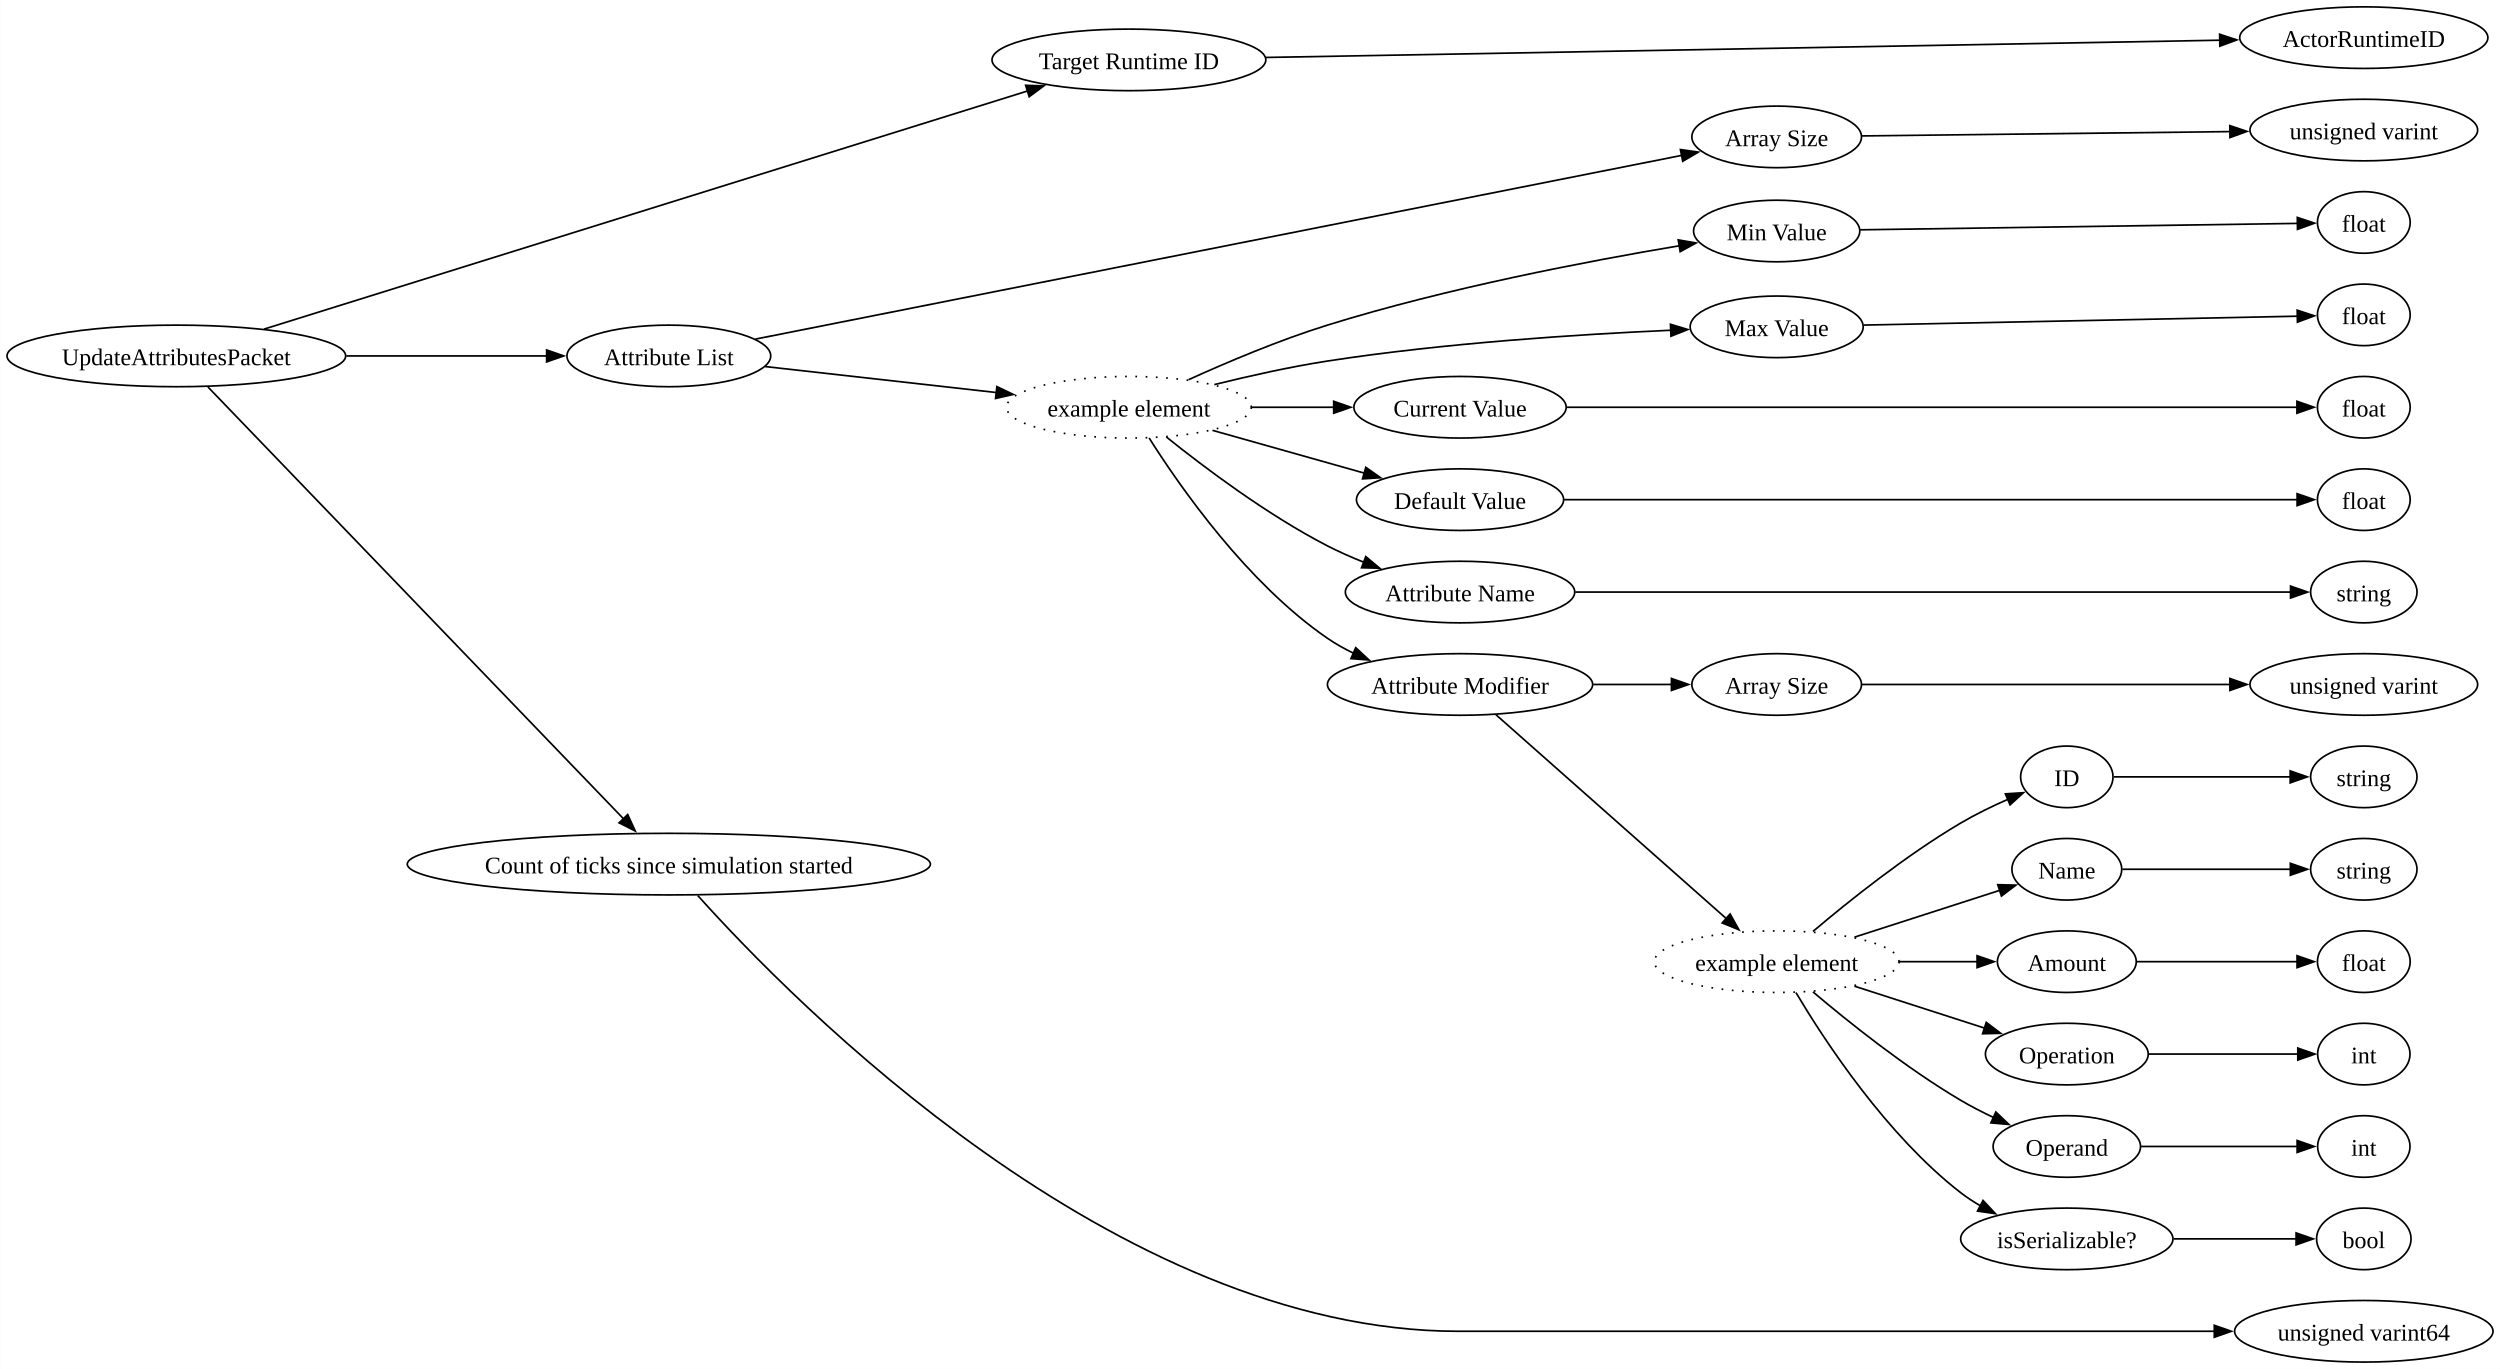
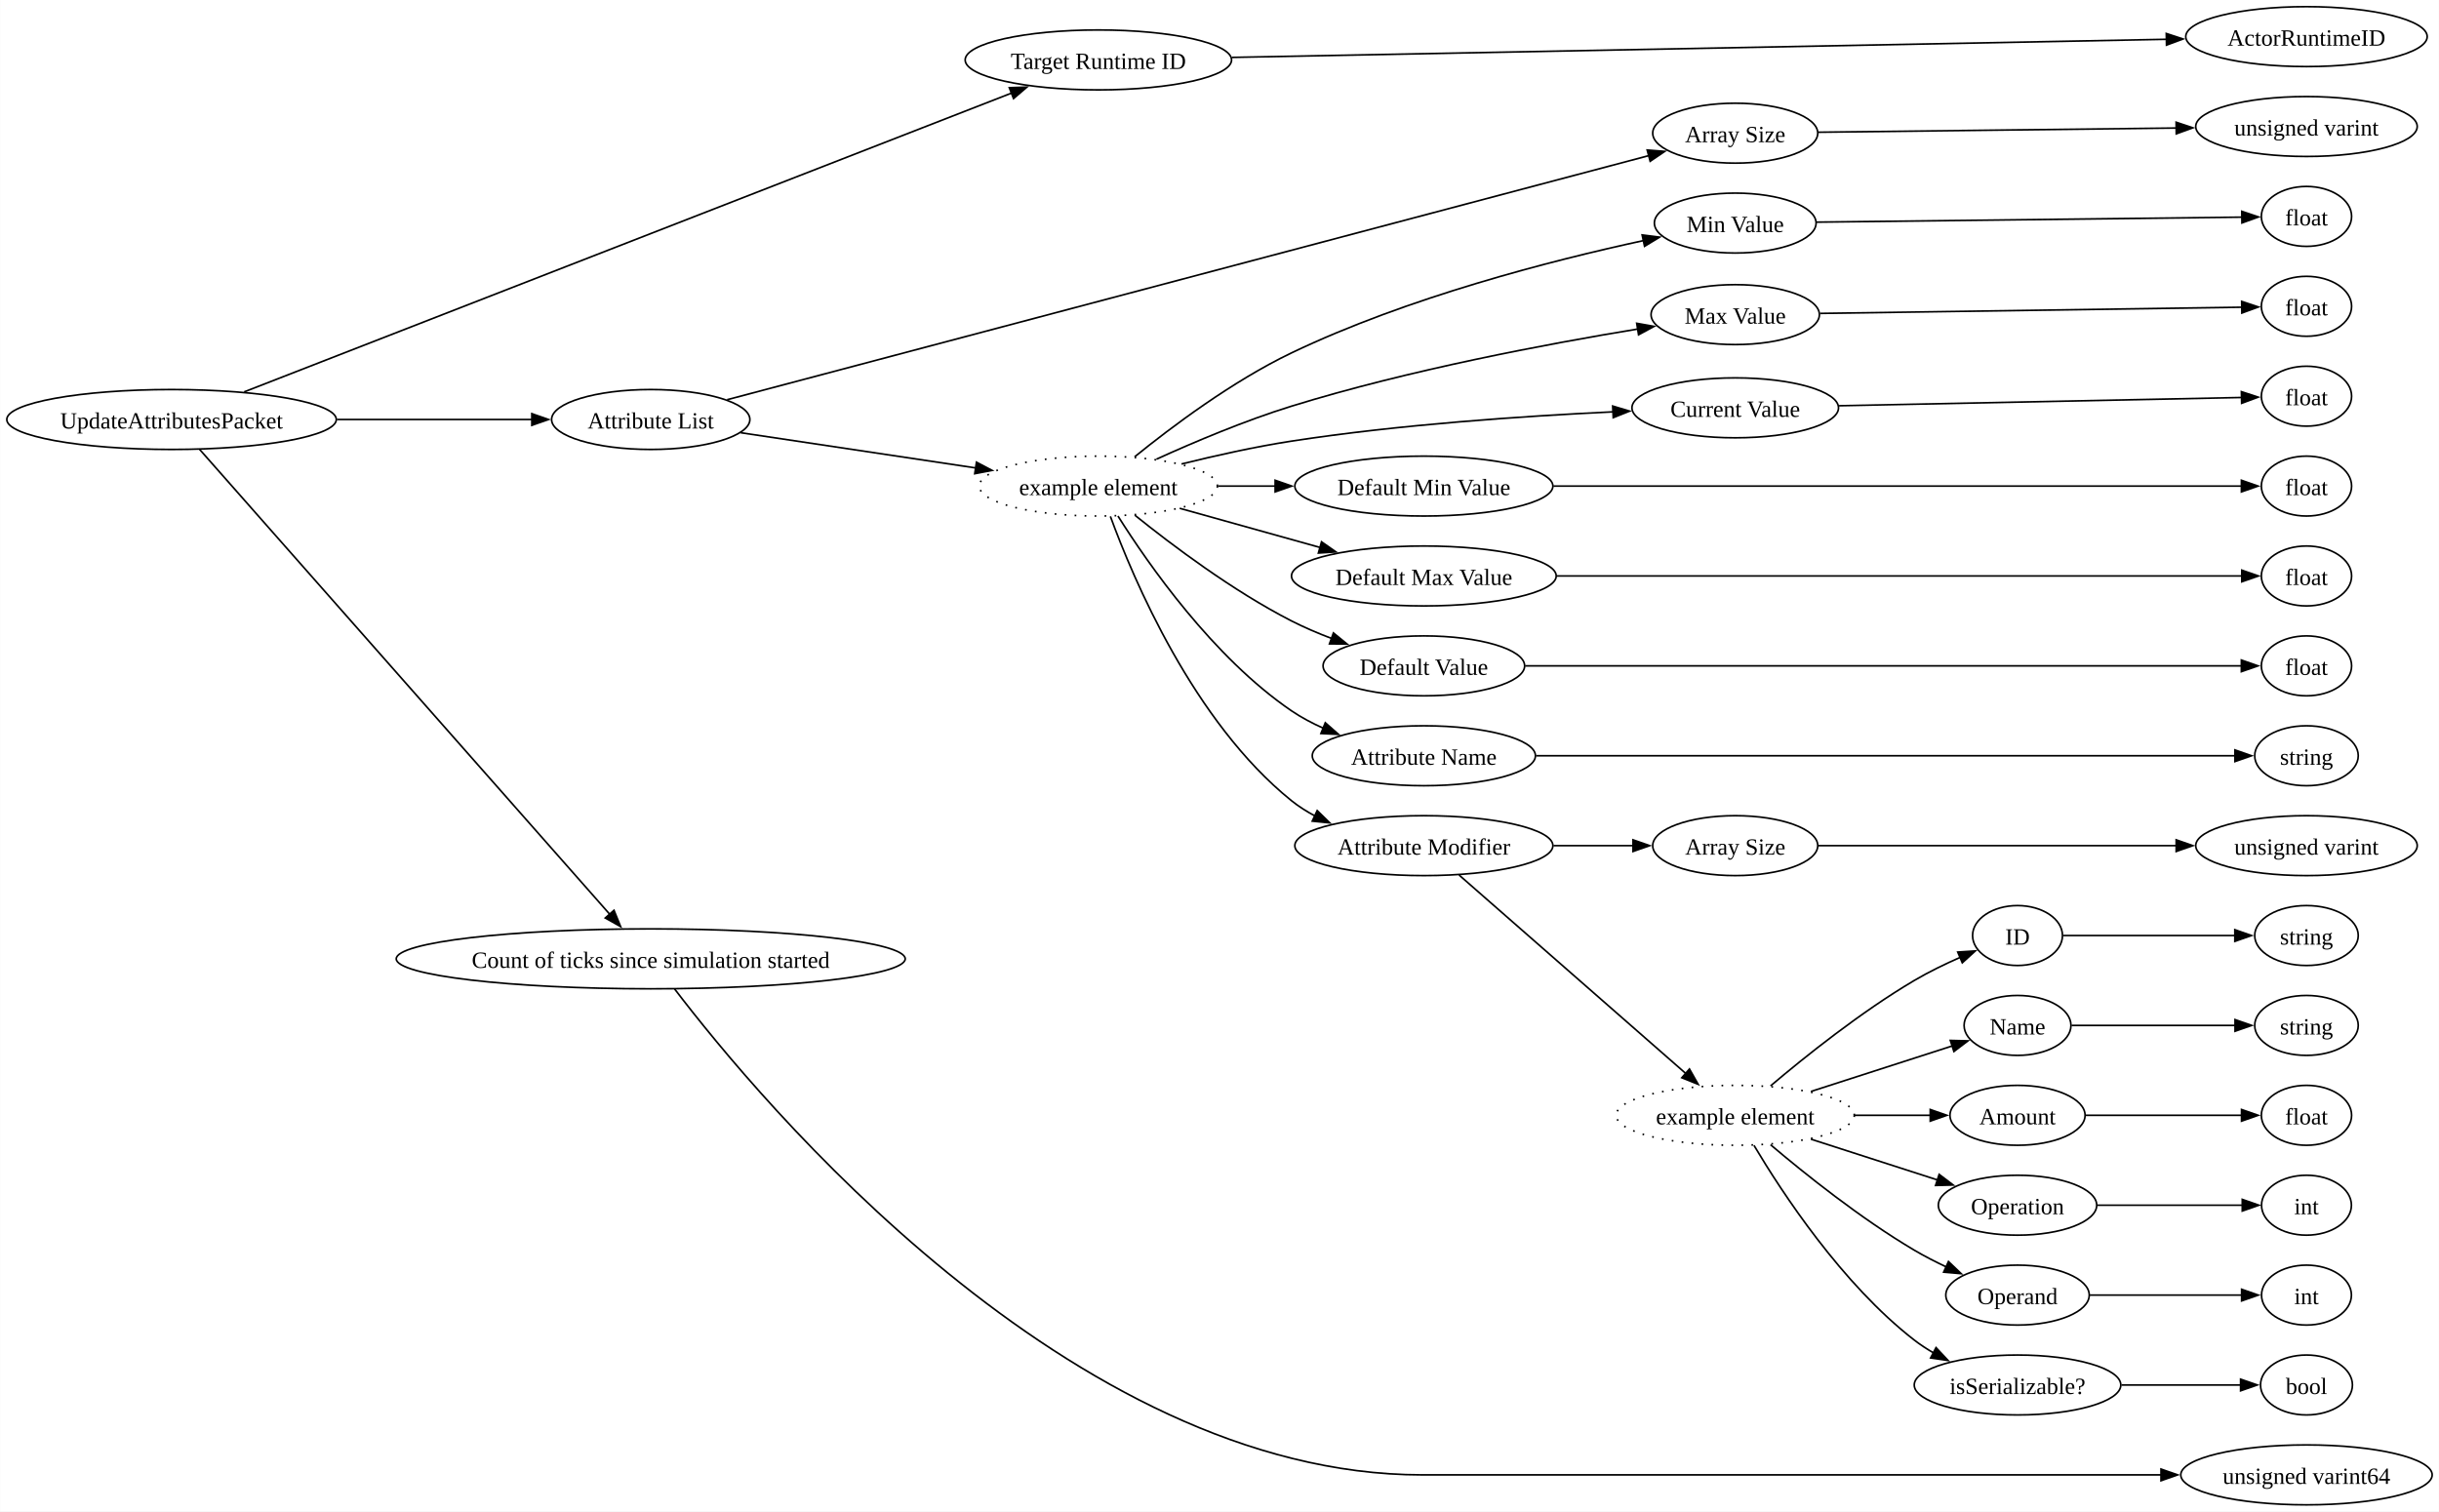
- <svg xmlns="http://www.w3.org/2000/svg" width="1461pt" height="800pt" viewBox="0.00 0.00 1460.84 800.00">
-   <g id="graph0" class="graph" transform="scale(1 1) rotate(0) translate(4 796)">
-     <polygon fill="white" stroke="none" points="-4,4 -4,-796 1456.84,-796 1456.84,4 -4,4" />
+ <svg xmlns="http://www.w3.org/2000/svg" width="1465pt" height="908pt" viewBox="0.00 0.00 1464.84 908.00">
+   <g id="graph0" class="graph" transform="scale(1 1) rotate(0) translate(4 904)">
+     <polygon fill="white" stroke="none" points="-4,4 -4,-904 1460.84,-904 1460.84,4 -4,4" />
    <g id="node1" class="node">
-       <ellipse fill="none" stroke="black" cx="98.97" cy="-588" rx="98.97" ry="18" />
-       <text text-anchor="middle" x="98.97" y="-582.58" font-family="Times New Roman,serif" font-size="14.00">UpdateAttributesPacket</text>
+       <ellipse fill="none" stroke="black" cx="98.97" cy="-652" rx="98.97" ry="18" />
+       <text text-anchor="middle" x="98.97" y="-646.58" font-family="Times New Roman,serif" font-size="14.00">UpdateAttributesPacket</text>
    </g>
    <g id="node2" class="node">
-       <ellipse fill="none" stroke="black" cx="655.66" cy="-761" rx="80.01" ry="18" />
-       <text text-anchor="middle" x="655.66" y="-755.58" font-family="Times New Roman,serif" font-size="14.00">Target Runtime ID</text>
+       <ellipse fill="none" stroke="black" cx="655.66" cy="-868" rx="80.01" ry="18" />
+       <text text-anchor="middle" x="655.66" y="-862.58" font-family="Times New Roman,serif" font-size="14.00">Target Runtime ID</text>
    </g>
    <g id="edge1" class="edge">
-       <path fill="none" stroke="black" d="M150.17,-603.66C253.04,-635.74 487.27,-708.8 596.53,-742.87" />
-       <polygon fill="black" stroke="black" points="595.3,-746.15 605.89,-745.79 597.38,-739.47 595.3,-746.15" />
+       <path fill="none" stroke="black" d="M142.57,-668.59C243.13,-707.75 494.92,-805.8 603.5,-848.08" />
+       <polygon fill="black" stroke="black" points="602.17,-851.32 612.76,-851.68 604.71,-844.79 602.17,-851.32" />
    </g>
    <g id="node4" class="node">
-       <ellipse fill="none" stroke="black" cx="386.79" cy="-588" rx="59.55" ry="18" />
-       <text text-anchor="middle" x="386.79" y="-582.58" font-family="Times New Roman,serif" font-size="14.00">Attribute List</text>
+       <ellipse fill="none" stroke="black" cx="386.79" cy="-652" rx="59.55" ry="18" />
+       <text text-anchor="middle" x="386.79" y="-646.58" font-family="Times New Roman,serif" font-size="14.00">Attribute List</text>
    </g>
    <g id="edge3" class="edge">
-       <path fill="none" stroke="black" d="M198.33,-588C236.95,-588 280.38,-588 315.71,-588" />
-       <polygon fill="black" stroke="black" points="315.37,-591.5 325.37,-588 315.37,-584.5 315.37,-591.5" />
+       <path fill="none" stroke="black" d="M198.33,-652C236.95,-652 280.38,-652 315.71,-652" />
+       <polygon fill="black" stroke="black" points="315.37,-655.5 325.37,-652 315.37,-648.5 315.37,-655.5" />
+     </g>
+     <g id="node38" class="node">
+       <ellipse fill="none" stroke="black" cx="386.79" cy="-328" rx="152.86" ry="18" />
+       <text text-anchor="middle" x="386.79" y="-322.57" font-family="Times New Roman,serif" font-size="14.00">Count of ticks since simulation started</text>
+     </g>
+     <g id="edge37" class="edge">
+       <path fill="none" stroke="black" d="M115.74,-634.12C163.36,-580.14 305.83,-418.64 362.33,-354.59" />
+       <polygon fill="black" stroke="black" points="364.72,-357.17 368.71,-347.36 359.47,-352.54 364.72,-357.17" />
+     </g>
+     <g id="node3" class="node">
+       <ellipse fill="none" stroke="black" cx="1381.32" cy="-882" rx="72.52" ry="18" />
+       <text text-anchor="middle" x="1381.32" y="-876.58" font-family="Times New Roman,serif" font-size="14.00">ActorRuntimeID</text>
+     </g>
+     <g id="edge2" class="edge">
+       <path fill="none" stroke="black" d="M735.83,-869.53C873.84,-872.2 1157.13,-877.68 1297.59,-880.4" />
+       <polygon fill="black" stroke="black" points="1297.11,-883.89 1307.17,-880.58 1297.24,-876.89 1297.11,-883.89" />
+     </g>
+     <g id="node5" class="node">
+       <ellipse fill="none" stroke="black" cx="1038.2" cy="-824" rx="49.57" ry="18" />
+       <text text-anchor="middle" x="1038.2" y="-818.58" font-family="Times New Roman,serif" font-size="14.00">Array Size</text>
+     </g>
+     <g id="edge4" class="edge">
+       <path fill="none" stroke="black" d="M432.69,-663.89C549.62,-694.86 863.04,-777.87 986.36,-810.53" />
+       <polygon fill="black" stroke="black" points="985.31,-813.88 995.88,-813.06 987.11,-807.11 985.31,-813.88" />
+     </g>
+     <g id="node7" class="node">
+       <ellipse fill="none" stroke="black" stroke-dasharray="1,5" cx="655.66" cy="-612" rx="71.52" ry="18" />
+       <text text-anchor="middle" x="655.66" y="-606.58" font-family="Times New Roman,serif" font-size="14.00">example element</text>
+     </g>
+     <g id="edge6" class="edge">
+       <path fill="none" stroke="black" d="M440.84,-644.05C481.25,-637.99 537.34,-629.58 581.94,-622.9" />
+       <polygon fill="black" stroke="black" points="582.44,-626.36 591.81,-621.42 581.4,-619.44 582.44,-626.36" />
+     </g>
+     <g id="node6" class="node">
+       <ellipse fill="none" stroke="black" cx="1381.32" cy="-828" rx="66.53" ry="18" />
+       <text text-anchor="middle" x="1381.32" y="-822.58" font-family="Times New Roman,serif" font-size="14.00">unsigned varint</text>
+     </g>
+     <g id="edge5" class="edge">
+       <path fill="none" stroke="black" d="M1088.07,-824.57C1144.32,-825.23 1237.42,-826.32 1303.41,-827.1" />
+       <polygon fill="black" stroke="black" points="1303.02,-830.59 1313.06,-827.21 1303.11,-823.59 1303.02,-830.59" />
+     </g>
+     <g id="node8" class="node">
+       <ellipse fill="none" stroke="black" cx="1038.2" cy="-770" rx="48.57" ry="18" />
+       <text text-anchor="middle" x="1038.2" y="-764.58" font-family="Times New Roman,serif" font-size="14.00">Min Value</text>
+     </g>
+     <g id="edge7" class="edge">
+       <path fill="none" stroke="black" d="M677.42,-629.55C699.51,-647.46 736.13,-674.98 771.66,-692 841.25,-725.33 928.01,-747.54 983.03,-759.46" />
+       <polygon fill="black" stroke="black" points="982.28,-762.88 992.79,-761.54 983.73,-756.03 982.28,-762.88" />
+     </g>
+     <g id="node10" class="node">
+       <ellipse fill="none" stroke="black" cx="1038.2" cy="-715" rx="50.56" ry="18" />
+       <text text-anchor="middle" x="1038.2" y="-709.58" font-family="Times New Roman,serif" font-size="14.00">Max Value</text>
+     </g>
+     <g id="edge9" class="edge">
+       <path fill="none" stroke="black" d="M690.5,-628.14C713.08,-638.4 743.66,-651.34 771.66,-660 842,-681.74 925.49,-697.45 979.81,-706.37" />
+       <polygon fill="black" stroke="black" points="979.02,-709.79 989.46,-707.93 980.14,-702.88 979.02,-709.79" />
+     </g>
+     <g id="node12" class="node">
+       <ellipse fill="none" stroke="black" cx="1038.2" cy="-659" rx="62.04" ry="18" />
+       <text text-anchor="middle" x="1038.2" y="-653.58" font-family="Times New Roman,serif" font-size="14.00">Current Value</text>
+     </g>
+     <g id="edge11" class="edge">
+       <path fill="none" stroke="black" d="M705.58,-625.26C725.88,-630.29 749.77,-635.63 771.66,-639 836.58,-649 911.23,-654.06 964.81,-656.59" />
+       <polygon fill="black" stroke="black" points="964.59,-660.08 974.74,-657.03 964.91,-653.09 964.59,-660.08" />
+     </g>
+     <g id="node14" class="node">
+       <ellipse fill="none" stroke="black" cx="851.17" cy="-612" rx="77.51" ry="18" />
+       <text text-anchor="middle" x="851.17" y="-606.58" font-family="Times New Roman,serif" font-size="14.00">Default Min Value</text>
+     </g>
+     <g id="edge13" class="edge">
+       <path fill="none" stroke="black" d="M727.62,-612C738.78,-612 750.44,-612 761.94,-612" />
+       <polygon fill="black" stroke="black" points="761.84,-615.5 771.84,-612 761.84,-608.5 761.84,-615.5" />
+     </g>
+     <g id="node16" class="node">
+       <ellipse fill="none" stroke="black" cx="851.17" cy="-558" rx="79.51" ry="18" />
+       <text text-anchor="middle" x="851.17" y="-552.58" font-family="Times New Roman,serif" font-size="14.00">Default Max Value</text>
+     </g>
+     <g id="edge15" class="edge">
+       <path fill="none" stroke="black" d="M704.49,-598.65C729.97,-591.54 761.59,-582.72 788.85,-575.11" />
+       <polygon fill="black" stroke="black" points="789.7,-578.51 798.39,-572.45 787.82,-571.77 789.7,-578.51" />
+     </g>
+     <g id="node18" class="node">
+       <ellipse fill="none" stroke="black" cx="851.17" cy="-504" rx="60.54" ry="18" />
+       <text text-anchor="middle" x="851.17" y="-498.57" font-family="Times New Roman,serif" font-size="14.00">Default Value</text>
+     </g>
+     <g id="edge17" class="edge">
+       <path fill="none" stroke="black" d="M677.54,-594.54C699.74,-576.66 736.44,-549 771.66,-531 779.25,-527.12 787.52,-523.6 795.75,-520.47" />
+       <polygon fill="black" stroke="black" points="796.85,-523.79 805.06,-517.1 794.47,-517.21 796.85,-523.79" />
+     </g>
+     <g id="node20" class="node">
+       <ellipse fill="none" stroke="black" cx="851.17" cy="-450" rx="67.03" ry="18" />
+       <text text-anchor="middle" x="851.17" y="-444.57" font-family="Times New Roman,serif" font-size="14.00">Attribute Name</text>
+     </g>
+     <g id="edge19" class="edge">
+       <path fill="none" stroke="black" d="M667.43,-594.01C685.5,-565.29 724.6,-509.08 771.66,-477 777.53,-473 784.04,-469.55 790.73,-466.57" />
+       <polygon fill="black" stroke="black" points="791.97,-469.84 799.92,-462.84 789.34,-463.36 791.97,-469.84" />
+     </g>
+     <g id="node22" class="node">
+       <ellipse fill="none" stroke="black" cx="851.17" cy="-396" rx="77.51" ry="18" />
+       <text text-anchor="middle" x="851.17" y="-390.57" font-family="Times New Roman,serif" font-size="14.00">Attribute Modifier</text>
+     </g>
+     <g id="edge21" class="edge">
+       <path fill="none" stroke="black" d="M662.88,-593.79C676.57,-556.35 712.87,-470.32 771.66,-423 776.04,-419.48 780.91,-416.4 786.01,-413.71" />
+       <polygon fill="black" stroke="black" points="787.11,-417.07 794.69,-409.66 784.14,-410.72 787.11,-417.07" />
+     </g>
+     <g id="node9" class="node">
+       <ellipse fill="none" stroke="black" cx="1381.32" cy="-774" rx="27.11" ry="18" />
+       <text text-anchor="middle" x="1381.32" y="-768.58" font-family="Times New Roman,serif" font-size="14.00">float</text>
+     </g>
+     <g id="edge8" class="edge">
+       <path fill="none" stroke="black" d="M1086.99,-770.56C1155.55,-771.36 1280.41,-772.83 1342.78,-773.56" />
+       <polygon fill="black" stroke="black" points="1342.47,-777.06 1352.51,-773.67 1342.55,-770.06 1342.47,-777.06" />
+     </g>
+     <g id="node11" class="node">
+       <ellipse fill="none" stroke="black" cx="1381.32" cy="-720" rx="27.11" ry="18" />
+       <text text-anchor="middle" x="1381.32" y="-714.58" font-family="Times New Roman,serif" font-size="14.00">float</text>
+     </g>
+     <g id="edge10" class="edge">
+       <path fill="none" stroke="black" d="M1089.17,-715.73C1158.19,-716.74 1281.15,-718.55 1342.84,-719.45" />
+       <polygon fill="black" stroke="black" points="1342.41,-722.94 1352.46,-719.59 1342.51,-715.95 1342.41,-722.94" />
+     </g>
+     <g id="node13" class="node">
+       <ellipse fill="none" stroke="black" cx="1381.32" cy="-666" rx="27.11" ry="18" />
+       <text text-anchor="middle" x="1381.32" y="-660.58" font-family="Times New Roman,serif" font-size="14.00">float</text>
+     </g>
+     <g id="edge12" class="edge">
+       <path fill="none" stroke="black" d="M1100.58,-660.26C1170.93,-661.7 1284.02,-664.02 1342.53,-665.22" />
+       <polygon fill="black" stroke="black" points="1342.23,-668.72 1352.3,-665.43 1342.38,-661.72 1342.23,-668.72" />
+     </g>
+     <g id="node15" class="node">
+       <ellipse fill="none" stroke="black" cx="1381.32" cy="-612" rx="27.11" ry="18" />
+       <text text-anchor="middle" x="1381.32" y="-606.58" font-family="Times New Roman,serif" font-size="14.00">float</text>
+     </g>
+     <g id="edge14" class="edge">
+       <path fill="none" stroke="black" d="M928.97,-612C1043.87,-612 1256.22,-612 1342.45,-612" />
+       <polygon fill="black" stroke="black" points="1342.24,-615.5 1352.24,-612 1342.24,-608.5 1342.24,-615.5" />
+     </g>
+     <g id="node17" class="node">
+       <ellipse fill="none" stroke="black" cx="1381.32" cy="-558" rx="27.11" ry="18" />
+       <text text-anchor="middle" x="1381.32" y="-552.58" font-family="Times New Roman,serif" font-size="14.00">float</text>
+     </g>
+     <g id="edge16" class="edge">
+       <path fill="none" stroke="black" d="M930.95,-558C1046.32,-558 1256.81,-558 1342.5,-558" />
+       <polygon fill="black" stroke="black" points="1342.47,-561.5 1352.47,-558 1342.47,-554.5 1342.47,-561.5" />
+     </g>
+     <g id="node19" class="node">
+       <ellipse fill="none" stroke="black" cx="1381.32" cy="-504" rx="27.11" ry="18" />
+       <text text-anchor="middle" x="1381.32" y="-498.57" font-family="Times New Roman,serif" font-size="14.00">float</text>
+     </g>
+     <g id="edge18" class="edge">
+       <path fill="none" stroke="black" d="M911.99,-504C1021.58,-504 1251.63,-504 1342.36,-504" />
+       <polygon fill="black" stroke="black" points="1342.21,-507.5 1352.21,-504 1342.21,-500.5 1342.21,-507.5" />
+     </g>
+     <g id="node21" class="node">
+       <ellipse fill="none" stroke="black" cx="1381.32" cy="-450" rx="31.1" ry="18" />
+       <text text-anchor="middle" x="1381.32" y="-444.57" font-family="Times New Roman,serif" font-size="14.00">string</text>
+     </g>
+     <g id="edge20" class="edge">
+       <path fill="none" stroke="black" d="M918.53,-450C1028.94,-450 1247.26,-450 1338.6,-450" />
+       <polygon fill="black" stroke="black" points="1338.35,-453.5 1348.35,-450 1338.35,-446.5 1338.35,-453.5" />
+     </g>
+     <g id="node23" class="node">
+       <ellipse fill="none" stroke="black" cx="1038.2" cy="-396" rx="49.57" ry="18" />
+       <text text-anchor="middle" x="1038.2" y="-390.57" font-family="Times New Roman,serif" font-size="14.00">Array Size</text>
+     </g>
+     <g id="edge22" class="edge">
+       <path fill="none" stroke="black" d="M929.03,-396C945.02,-396 961.64,-396 976.92,-396" />
+       <polygon fill="black" stroke="black" points="976.8,-399.5 986.8,-396 976.8,-392.5 976.8,-399.5" />
+     </g>
+     <g id="node25" class="node">
+       <ellipse fill="none" stroke="black" stroke-dasharray="1,5" cx="1038.2" cy="-234" rx="71.52" ry="18" />
+       <text text-anchor="middle" x="1038.2" y="-228.57" font-family="Times New Roman,serif" font-size="14.00">example element</text>
+     </g>
+     <g id="edge24" class="edge">
+       <path fill="none" stroke="black" d="M872.32,-378.35C905.27,-349.51 970.78,-292.15 1008.55,-259.08" />
+       <polygon fill="black" stroke="black" points="1010.71,-261.84 1015.93,-252.62 1006.1,-256.57 1010.71,-261.84" />
+     </g>
+     <g id="node24" class="node">
+       <ellipse fill="none" stroke="black" cx="1381.32" cy="-396" rx="66.53" ry="18" />
+       <text text-anchor="middle" x="1381.32" y="-390.57" font-family="Times New Roman,serif" font-size="14.00">unsigned varint</text>
+     </g>
+     <g id="edge23" class="edge">
+       <path fill="none" stroke="black" d="M1088.07,-396C1144.32,-396 1237.42,-396 1303.41,-396" />
+       <polygon fill="black" stroke="black" points="1303.06,-399.5 1313.06,-396 1303.06,-392.5 1303.06,-399.5" />
+     </g>
+     <g id="node26" class="node">
+       <ellipse fill="none" stroke="black" cx="1207.76" cy="-342" rx="27" ry="18" />
+       <text text-anchor="middle" x="1207.76" y="-336.57" font-family="Times New Roman,serif" font-size="14.00">ID</text>
+     </g>
+     <g id="edge25" class="edge">
+       <path fill="none" stroke="black" d="M1059.4,-251.66C1080.1,-269.19 1113.71,-296.1 1145.72,-315 1154.4,-320.12 1164.23,-324.88 1173.42,-328.93" />
+       <polygon fill="black" stroke="black" points="1171.85,-332.07 1182.42,-332.75 1174.58,-325.62 1171.85,-332.07" />
+     </g>
+     <g id="node28" class="node">
+       <ellipse fill="none" stroke="black" cx="1207.76" cy="-288" rx="32.1" ry="18" />
+       <text text-anchor="middle" x="1207.76" y="-282.57" font-family="Times New Roman,serif" font-size="14.00">Name</text>
+     </g>
+     <g id="edge27" class="edge">
+       <path fill="none" stroke="black" d="M1083.66,-248.33C1110.18,-256.88 1143.5,-267.61 1168.78,-275.76" />
+       <polygon fill="black" stroke="black" points="1167.4,-278.99 1177.99,-278.73 1169.55,-272.33 1167.4,-278.99" />
+     </g>
+     <g id="node30" class="node">
+       <ellipse fill="none" stroke="black" cx="1207.76" cy="-234" rx="40.58" ry="18" />
+       <text text-anchor="middle" x="1207.76" y="-228.57" font-family="Times New Roman,serif" font-size="14.00">Amount</text>
+     </g>
+     <g id="edge29" class="edge">
+       <path fill="none" stroke="black" d="M1109.78,-234C1125.16,-234 1141.16,-234 1155.62,-234" />
+       <polygon fill="black" stroke="black" points="1155.33,-237.5 1165.33,-234 1155.33,-230.5 1155.33,-237.5" />
+     </g>
+     <g id="node32" class="node">
+       <ellipse fill="none" stroke="black" cx="1207.76" cy="-180" rx="47.57" ry="18" />
+       <text text-anchor="middle" x="1207.76" y="-174.57" font-family="Times New Roman,serif" font-size="14.00">Operation</text>
+     </g>
+     <g id="edge31" class="edge">
+       <path fill="none" stroke="black" d="M1083.66,-219.67C1107.1,-212.12 1135.85,-202.85 1159.66,-195.18" />
+       <polygon fill="black" stroke="black" points="1160.68,-198.53 1169.13,-192.13 1158.53,-191.87 1160.68,-198.53" />
    </g>
    <g id="node34" class="node">
-       <ellipse fill="none" stroke="black" cx="386.79" cy="-291" rx="152.86" ry="18" />
-       <text text-anchor="middle" x="386.79" y="-285.57" font-family="Times New Roman,serif" font-size="14.00">Count of ticks since simulation started</text>
+       <ellipse fill="none" stroke="black" cx="1207.76" cy="-126" rx="43.08" ry="18" />
+       <text text-anchor="middle" x="1207.76" y="-120.58" font-family="Times New Roman,serif" font-size="14.00">Operand</text>
    </g>
    <g id="edge33" class="edge">
-       <path fill="none" stroke="black" d="M117.42,-569.87C166.05,-519.33 303.3,-376.72 360.39,-317.4" />
-       <polygon fill="black" stroke="black" points="362.75,-319.99 367.16,-310.36 357.7,-315.14 362.75,-319.99" />
-     </g>
-     <g id="node3" class="node">
-       <ellipse fill="none" stroke="black" cx="1377.33" cy="-774" rx="72.52" ry="18" />
-       <text text-anchor="middle" x="1377.33" y="-768.58" font-family="Times New Roman,serif" font-size="14.00">ActorRuntimeID</text>
-     </g>
-     <g id="edge2" class="edge">
-       <path fill="none" stroke="black" d="M735.73,-762.43C872.82,-764.9 1153.32,-769.97 1293.19,-772.5" />
-       <polygon fill="black" stroke="black" points="1293.07,-776 1303.13,-772.68 1293.2,-769 1293.07,-776" />
-     </g>
-     <g id="node5" class="node">
-       <ellipse fill="none" stroke="black" cx="1034.21" cy="-716" rx="49.57" ry="18" />
-       <text text-anchor="middle" x="1034.21" y="-710.58" font-family="Times New Roman,serif" font-size="14.00">Array Size</text>
-     </g>
-     <g id="edge4" class="edge">
-       <path fill="none" stroke="black" d="M437.37,-597.83C556.01,-621.36 855.6,-680.78 978.9,-705.23" />
-       <polygon fill="black" stroke="black" points="977.95,-708.61 988.44,-707.12 979.31,-701.74 977.95,-708.61" />
-     </g>
-     <g id="node7" class="node">
-       <ellipse fill="none" stroke="black" stroke-dasharray="1,5" cx="655.66" cy="-558" rx="71.52" ry="18" />
-       <text text-anchor="middle" x="655.66" y="-552.58" font-family="Times New Roman,serif" font-size="14.00">example element</text>
-     </g>
-     <g id="edge6" class="edge">
-       <path fill="none" stroke="black" d="M443.09,-581.78C482.19,-577.39 535.11,-571.44 578.24,-566.59" />
-       <polygon fill="black" stroke="black" points="578.5,-570.08 588.05,-565.49 577.72,-563.13 578.5,-570.08" />
-     </g>
-     <g id="node6" class="node">
-       <ellipse fill="none" stroke="black" cx="1377.33" cy="-720" rx="66.53" ry="18" />
-       <text text-anchor="middle" x="1377.33" y="-714.58" font-family="Times New Roman,serif" font-size="14.00">unsigned varint</text>
-     </g>
-     <g id="edge5" class="edge">
-       <path fill="none" stroke="black" d="M1084.08,-716.57C1140.33,-717.23 1233.43,-718.32 1299.42,-719.1" />
-       <polygon fill="black" stroke="black" points="1299.03,-722.59 1309.07,-719.21 1299.11,-715.59 1299.03,-722.59" />
-     </g>
-     <g id="node8" class="node">
-       <ellipse fill="none" stroke="black" cx="1034.21" cy="-661" rx="48.57" ry="18" />
-       <text text-anchor="middle" x="1034.21" y="-655.58" font-family="Times New Roman,serif" font-size="14.00">Min Value</text>
-     </g>
-     <g id="edge7" class="edge">
-       <path fill="none" stroke="black" d="M690.51,-574.11C713.09,-584.36 743.67,-597.3 771.66,-606 841.22,-627.62 923.82,-643.4 977.31,-652.38" />
-       <polygon fill="black" stroke="black" points="976.67,-655.82 987.1,-654 977.81,-648.92 976.67,-655.82" />
-     </g>
-     <g id="node10" class="node">
-       <ellipse fill="none" stroke="black" cx="1034.21" cy="-605" rx="50.56" ry="18" />
-       <text text-anchor="middle" x="1034.21" y="-599.58" font-family="Times New Roman,serif" font-size="14.00">Max Value</text>
-     </g>
-     <g id="edge9" class="edge">
-       <path fill="none" stroke="black" d="M705.58,-571.24C725.89,-576.28 749.77,-581.61 771.66,-585 840.01,-595.57 919.3,-600.64 972.5,-603.01" />
-       <polygon fill="black" stroke="black" points="972.13,-606.5 982.27,-603.43 972.43,-599.5 972.13,-606.5" />
-     </g>
-     <g id="node12" class="node">
-       <ellipse fill="none" stroke="black" cx="849.17" cy="-558" rx="62.04" ry="18" />
-       <text text-anchor="middle" x="849.17" y="-552.58" font-family="Times New Roman,serif" font-size="14.00">Current Value</text>
-     </g>
-     <g id="edge11" class="edge">
-       <path fill="none" stroke="black" d="M727.43,-558C743.12,-558 759.77,-558 775.54,-558" />
-       <polygon fill="black" stroke="black" points="775.32,-561.5 785.32,-558 775.32,-554.5 775.32,-561.5" />
-     </g>
-     <g id="node14" class="node">
-       <ellipse fill="none" stroke="black" cx="849.17" cy="-504" rx="60.54" ry="18" />
-       <text text-anchor="middle" x="849.17" y="-498.57" font-family="Times New Roman,serif" font-size="14.00">Default Value</text>
-     </g>
-     <g id="edge13" class="edge">
-       <path fill="none" stroke="black" d="M704.49,-544.51C731.49,-536.9 765.33,-527.36 793.39,-519.45" />
-       <polygon fill="black" stroke="black" points="794.09,-522.89 802.77,-516.8 792.19,-516.15 794.09,-522.89" />
-     </g>
-     <g id="node16" class="node">
-       <ellipse fill="none" stroke="black" cx="849.17" cy="-450" rx="67.03" ry="18" />
-       <text text-anchor="middle" x="849.17" y="-444.57" font-family="Times New Roman,serif" font-size="14.00">Attribute Name</text>
-     </g>
-     <g id="edge15" class="edge">
-       <path fill="none" stroke="black" d="M677.57,-540.6C699.79,-522.76 736.51,-495.14 771.66,-477 778.39,-473.53 785.67,-470.32 792.96,-467.43" />
-       <polygon fill="black" stroke="black" points="794.07,-470.75 802.19,-463.94 791.6,-464.2 794.07,-470.75" />
-     </g>
-     <g id="node18" class="node">
-       <ellipse fill="none" stroke="black" cx="849.17" cy="-396" rx="77.51" ry="18" />
-       <text text-anchor="middle" x="849.17" y="-390.57" font-family="Times New Roman,serif" font-size="14.00">Attribute Modifier</text>
-     </g>
-     <g id="edge17" class="edge">
-       <path fill="none" stroke="black" d="M667.46,-540.05C685.57,-511.4 724.72,-455.27 771.66,-423 776.4,-419.74 781.58,-416.84 786.93,-414.25" />
-       <polygon fill="black" stroke="black" points="788.22,-417.51 795.97,-410.29 785.41,-411.1 788.22,-417.51" />
-     </g>
-     <g id="node9" class="node">
-       <ellipse fill="none" stroke="black" cx="1377.33" cy="-666" rx="27.11" ry="18" />
-       <text text-anchor="middle" x="1377.33" y="-660.58" font-family="Times New Roman,serif" font-size="14.00">float</text>
-     </g>
-     <g id="edge8" class="edge">
-       <path fill="none" stroke="black" d="M1083,-661.7C1151.56,-662.71 1276.42,-664.54 1338.78,-665.45" />
-       <polygon fill="black" stroke="black" points="1338.47,-668.95 1348.52,-665.59 1338.57,-661.95 1338.47,-668.95" />
-     </g>
-     <g id="node11" class="node">
-       <ellipse fill="none" stroke="black" cx="1377.33" cy="-612" rx="27.11" ry="18" />
-       <text text-anchor="middle" x="1377.33" y="-606.58" font-family="Times New Roman,serif" font-size="14.00">float</text>
-     </g>
-     <g id="edge10" class="edge">
-       <path fill="none" stroke="black" d="M1085.18,-606.03C1154.2,-607.44 1277.16,-609.96 1338.85,-611.23" />
-       <polygon fill="black" stroke="black" points="1338.4,-614.72 1348.47,-611.43 1338.54,-607.72 1338.4,-614.72" />
-     </g>
-     <g id="node13" class="node">
-       <ellipse fill="none" stroke="black" cx="1377.33" cy="-558" rx="27.11" ry="18" />
-       <text text-anchor="middle" x="1377.33" y="-552.58" font-family="Times New Roman,serif" font-size="14.00">float</text>
-     </g>
-     <g id="edge12" class="edge">
-       <path fill="none" stroke="black" d="M911.56,-558C1021.43,-558 1248.6,-558 1338.5,-558" />
-       <polygon fill="black" stroke="black" points="1338.25,-561.5 1348.25,-558 1338.25,-554.5 1338.25,-561.5" />
-     </g>
-     <g id="node15" class="node">
-       <ellipse fill="none" stroke="black" cx="1377.33" cy="-504" rx="27.11" ry="18" />
-       <text text-anchor="middle" x="1377.33" y="-498.57" font-family="Times New Roman,serif" font-size="14.00">float</text>
-     </g>
-     <g id="edge14" class="edge">
-       <path fill="none" stroke="black" d="M910.02,-504C1019.31,-504 1248.27,-504 1338.56,-504" />
-       <polygon fill="black" stroke="black" points="1338.35,-507.5 1348.35,-504 1338.35,-500.5 1338.35,-507.5" />
-     </g>
-     <g id="node17" class="node">
-       <ellipse fill="none" stroke="black" cx="1377.33" cy="-450" rx="31.1" ry="18" />
-       <text text-anchor="middle" x="1377.33" y="-444.57" font-family="Times New Roman,serif" font-size="14.00">string</text>
-     </g>
-     <g id="edge16" class="edge">
-       <path fill="none" stroke="black" d="M916.55,-450C1026.53,-450 1243.48,-450 1334.54,-450" />
-       <polygon fill="black" stroke="black" points="1334.51,-453.5 1344.51,-450 1334.51,-446.5 1334.51,-453.5" />
-     </g>
-     <g id="node19" class="node">
-       <ellipse fill="none" stroke="black" cx="1034.21" cy="-396" rx="49.57" ry="18" />
-       <text text-anchor="middle" x="1034.21" y="-390.57" font-family="Times New Roman,serif" font-size="14.00">Array Size</text>
-     </g>
-     <g id="edge18" class="edge">
-       <path fill="none" stroke="black" d="M927,-396C942.29,-396 958.13,-396 972.77,-396" />
-       <polygon fill="black" stroke="black" points="972.71,-399.5 982.71,-396 972.71,-392.5 972.71,-399.5" />
-     </g>
-     <g id="node21" class="node">
-       <ellipse fill="none" stroke="black" stroke-dasharray="1,5" cx="1034.21" cy="-234" rx="71.52" ry="18" />
-       <text text-anchor="middle" x="1034.21" y="-228.57" font-family="Times New Roman,serif" font-size="14.00">example element</text>
-     </g>
-     <g id="edge20" class="edge">
-       <path fill="none" stroke="black" d="M870.11,-378.35C902.71,-349.51 967.51,-292.15 1004.87,-259.08" />
-       <polygon fill="black" stroke="black" points="1006.99,-261.88 1012.16,-252.63 1002.36,-256.63 1006.99,-261.88" />
-     </g>
-     <g id="node20" class="node">
-       <ellipse fill="none" stroke="black" cx="1377.33" cy="-396" rx="66.53" ry="18" />
-       <text text-anchor="middle" x="1377.33" y="-390.57" font-family="Times New Roman,serif" font-size="14.00">unsigned varint</text>
-     </g>
-     <g id="edge19" class="edge">
-       <path fill="none" stroke="black" d="M1084.08,-396C1140.33,-396 1233.43,-396 1299.42,-396" />
-       <polygon fill="black" stroke="black" points="1299.07,-399.5 1309.07,-396 1299.07,-392.5 1299.07,-399.5" />
-     </g>
-     <g id="node22" class="node">
-       <ellipse fill="none" stroke="black" cx="1203.77" cy="-342" rx="27" ry="18" />
-       <text text-anchor="middle" x="1203.77" y="-336.57" font-family="Times New Roman,serif" font-size="14.00">ID</text>
-     </g>
-     <g id="edge21" class="edge">
-       <path fill="none" stroke="black" d="M1055.41,-251.66C1076.11,-269.19 1109.72,-296.1 1141.73,-315 1150.41,-320.12 1160.24,-324.88 1169.43,-328.93" />
-       <polygon fill="black" stroke="black" points="1167.86,-332.07 1178.43,-332.75 1170.59,-325.62 1167.86,-332.07" />
-     </g>
-     <g id="node24" class="node">
-       <ellipse fill="none" stroke="black" cx="1203.77" cy="-288" rx="32.1" ry="18" />
-       <text text-anchor="middle" x="1203.77" y="-282.57" font-family="Times New Roman,serif" font-size="14.00">Name</text>
-     </g>
-     <g id="edge23" class="edge">
-       <path fill="none" stroke="black" d="M1079.67,-248.33C1106.19,-256.88 1139.51,-267.61 1164.79,-275.76" />
-       <polygon fill="black" stroke="black" points="1163.41,-278.99 1174,-278.73 1165.56,-272.33 1163.41,-278.99" />
-     </g>
-     <g id="node26" class="node">
-       <ellipse fill="none" stroke="black" cx="1203.77" cy="-234" rx="40.58" ry="18" />
-       <text text-anchor="middle" x="1203.77" y="-228.57" font-family="Times New Roman,serif" font-size="14.00">Amount</text>
-     </g>
-     <g id="edge25" class="edge">
-       <path fill="none" stroke="black" d="M1105.79,-234C1121.17,-234 1137.17,-234 1151.62,-234" />
-       <polygon fill="black" stroke="black" points="1151.33,-237.5 1161.33,-234 1151.33,-230.5 1151.33,-237.5" />
-     </g>
-     <g id="node28" class="node">
-       <ellipse fill="none" stroke="black" cx="1203.77" cy="-180" rx="47.57" ry="18" />
-       <text text-anchor="middle" x="1203.77" y="-174.57" font-family="Times New Roman,serif" font-size="14.00">Operation</text>
-     </g>
-     <g id="edge27" class="edge">
-       <path fill="none" stroke="black" d="M1079.67,-219.67C1103.11,-212.12 1131.85,-202.85 1155.67,-195.18" />
-       <polygon fill="black" stroke="black" points="1156.69,-198.53 1165.13,-192.13 1154.54,-191.87 1156.69,-198.53" />
-     </g>
-     <g id="node30" class="node">
-       <ellipse fill="none" stroke="black" cx="1203.77" cy="-126" rx="43.08" ry="18" />
-       <text text-anchor="middle" x="1203.77" y="-120.58" font-family="Times New Roman,serif" font-size="14.00">Operand</text>
-     </g>
-     <g id="edge29" class="edge">
-       <path fill="none" stroke="black" d="M1055.41,-216.34C1076.11,-198.81 1109.72,-171.9 1141.73,-153 1147.82,-149.4 1154.48,-145.99 1161.08,-142.87" />
-       <polygon fill="black" stroke="black" points="1162.28,-146.17 1169.95,-138.86 1159.4,-139.79 1162.28,-146.17" />
-     </g>
-     <g id="node32" class="node">
-       <ellipse fill="none" stroke="black" cx="1203.77" cy="-72" rx="62.04" ry="18" />
-       <text text-anchor="middle" x="1203.77" y="-66.58" font-family="Times New Roman,serif" font-size="14.00">isSerializable?</text>
-     </g>
-     <g id="edge31" class="edge">
-       <path fill="none" stroke="black" d="M1045.45,-215.96C1062.28,-187.68 1098.32,-132.66 1141.73,-99 1145.39,-96.16 1149.39,-93.56 1153.54,-91.17" />
-       <polygon fill="black" stroke="black" points="1154.81,-94.46 1162.06,-86.72 1151.57,-88.25 1154.81,-94.46" />
-     </g>
-     <g id="node23" class="node">
-       <ellipse fill="none" stroke="black" cx="1377.33" cy="-342" rx="31.1" ry="18" />
-       <text text-anchor="middle" x="1377.33" y="-336.57" font-family="Times New Roman,serif" font-size="14.00">string</text>
-     </g>
-     <g id="edge22" class="edge">
-       <path fill="none" stroke="black" d="M1231.2,-342C1258.74,-342 1302.29,-342 1334.51,-342" />
-       <polygon fill="black" stroke="black" points="1334.3,-345.5 1344.3,-342 1334.3,-338.5 1334.3,-345.5" />
-     </g>
-     <g id="node25" class="node">
-       <ellipse fill="none" stroke="black" cx="1377.33" cy="-288" rx="31.1" ry="18" />
-       <text text-anchor="middle" x="1377.33" y="-282.57" font-family="Times New Roman,serif" font-size="14.00">string</text>
-     </g>
-     <g id="edge24" class="edge">
-       <path fill="none" stroke="black" d="M1236.24,-288C1263.82,-288 1304.13,-288 1334.44,-288" />
-       <polygon fill="black" stroke="black" points="1334.41,-291.5 1344.41,-288 1334.41,-284.5 1334.41,-291.5" />
+       <path fill="none" stroke="black" d="M1059.4,-216.34C1080.1,-198.81 1113.71,-171.9 1145.72,-153 1151.81,-149.4 1158.47,-145.99 1165.07,-142.87" />
+       <polygon fill="black" stroke="black" points="1166.28,-146.17 1173.95,-138.86 1163.39,-139.79 1166.28,-146.17" />
+     </g>
+     <g id="node36" class="node">
+       <ellipse fill="none" stroke="black" cx="1207.76" cy="-72" rx="62.04" ry="18" />
+       <text text-anchor="middle" x="1207.76" y="-66.58" font-family="Times New Roman,serif" font-size="14.00">isSerializable?</text>
+     </g>
+     <g id="edge35" class="edge">
+       <path fill="none" stroke="black" d="M1049.44,-215.96C1066.27,-187.68 1102.31,-132.66 1145.72,-99 1149.38,-96.16 1153.38,-93.56 1157.53,-91.17" />
+       <polygon fill="black" stroke="black" points="1158.81,-94.46 1166.05,-86.72 1155.56,-88.25 1158.81,-94.46" />
    </g>
    <g id="node27" class="node">
-       <ellipse fill="none" stroke="black" cx="1377.33" cy="-234" rx="27.11" ry="18" />
-       <text text-anchor="middle" x="1377.33" y="-228.57" font-family="Times New Roman,serif" font-size="14.00">float</text>
+       <ellipse fill="none" stroke="black" cx="1381.32" cy="-342" rx="31.1" ry="18" />
+       <text text-anchor="middle" x="1381.32" y="-336.57" font-family="Times New Roman,serif" font-size="14.00">string</text>
    </g>
    <g id="edge26" class="edge">
-       <path fill="none" stroke="black" d="M1244.56,-234C1272.88,-234 1310.7,-234 1338.56,-234" />
-       <polygon fill="black" stroke="black" points="1338.32,-237.5 1348.32,-234 1338.32,-230.5 1338.32,-237.5" />
+       <path fill="none" stroke="black" d="M1235.19,-342C1262.74,-342 1306.29,-342 1338.5,-342" />
+       <polygon fill="black" stroke="black" points="1338.29,-345.5 1348.29,-342 1338.29,-338.5 1338.29,-345.5" />
    </g>
    <g id="node29" class="node">
-       <ellipse fill="none" stroke="black" cx="1377.33" cy="-180" rx="27" ry="18" />
-       <text text-anchor="middle" x="1377.33" y="-174.57" font-family="Times New Roman,serif" font-size="14.00">int</text>
+       <ellipse fill="none" stroke="black" cx="1381.32" cy="-288" rx="31.1" ry="18" />
+       <text text-anchor="middle" x="1381.32" y="-282.57" font-family="Times New Roman,serif" font-size="14.00">string</text>
    </g>
    <g id="edge28" class="edge">
-       <path fill="none" stroke="black" d="M1251.65,-180C1279.06,-180 1313.19,-180 1338.8,-180" />
-       <polygon fill="black" stroke="black" points="1338.76,-183.5 1348.76,-180 1338.76,-176.5 1338.76,-183.5" />
+       <path fill="none" stroke="black" d="M1240.23,-288C1267.81,-288 1308.13,-288 1338.43,-288" />
+       <polygon fill="black" stroke="black" points="1338.41,-291.5 1348.41,-288 1338.41,-284.5 1338.41,-291.5" />
    </g>
    <g id="node31" class="node">
-       <ellipse fill="none" stroke="black" cx="1377.33" cy="-126" rx="27" ry="18" />
-       <text text-anchor="middle" x="1377.33" y="-120.58" font-family="Times New Roman,serif" font-size="14.00">int</text>
+       <ellipse fill="none" stroke="black" cx="1381.32" cy="-234" rx="27.11" ry="18" />
+       <text text-anchor="middle" x="1381.32" y="-228.57" font-family="Times New Roman,serif" font-size="14.00">float</text>
    </g>
    <g id="edge30" class="edge">
-       <path fill="none" stroke="black" d="M1247.18,-126C1275.18,-126 1311.56,-126 1338.57,-126" />
-       <polygon fill="black" stroke="black" points="1338.37,-129.5 1348.37,-126 1338.37,-122.5 1338.37,-129.5" />
+       <path fill="none" stroke="black" d="M1248.55,-234C1276.88,-234 1314.69,-234 1342.55,-234" />
+       <polygon fill="black" stroke="black" points="1342.31,-237.5 1352.31,-234 1342.31,-230.5 1342.31,-237.5" />
    </g>
    <g id="node33" class="node">
-       <ellipse fill="none" stroke="black" cx="1377.33" cy="-72" rx="27.61" ry="18" />
-       <text text-anchor="middle" x="1377.33" y="-66.58" font-family="Times New Roman,serif" font-size="14.00">bool</text>
+       <ellipse fill="none" stroke="black" cx="1381.32" cy="-180" rx="27" ry="18" />
+       <text text-anchor="middle" x="1381.32" y="-174.57" font-family="Times New Roman,serif" font-size="14.00">int</text>
    </g>
    <g id="edge32" class="edge">
-       <path fill="none" stroke="black" d="M1266.22,-72C1290.13,-72 1316.77,-72 1337.87,-72" />
-       <polygon fill="black" stroke="black" points="1337.76,-75.5 1347.76,-72 1337.76,-68.5 1337.76,-75.5" />
+       <path fill="none" stroke="black" d="M1255.64,-180C1283.05,-180 1317.18,-180 1342.8,-180" />
+       <polygon fill="black" stroke="black" points="1342.75,-183.5 1352.75,-180 1342.75,-176.5 1342.75,-183.5" />
    </g>
    <g id="node35" class="node">
-       <ellipse fill="none" stroke="black" cx="1377.33" cy="-18" rx="75.51" ry="18" />
-       <text text-anchor="middle" x="1377.33" y="-12.57" font-family="Times New Roman,serif" font-size="14.00">unsigned varint64</text>
+       <ellipse fill="none" stroke="black" cx="1381.32" cy="-126" rx="27" ry="18" />
+       <text text-anchor="middle" x="1381.32" y="-120.58" font-family="Times New Roman,serif" font-size="14.00">int</text>
    </g>
    <g id="edge34" class="edge">
-       <path fill="none" stroke="black" d="M403.68,-272.66C458.58,-211.45 647.93,-18 848.17,-18 848.17,-18 848.17,-18 1035.21,-18 1122.02,-18 1221.26,-18 1290.23,-18" />
-       <polygon fill="black" stroke="black" points="1289.95,-21.5 1299.95,-18 1289.95,-14.5 1289.95,-21.5" />
+       <path fill="none" stroke="black" d="M1251.17,-126C1279.18,-126 1315.55,-126 1342.56,-126" />
+       <polygon fill="black" stroke="black" points="1342.36,-129.5 1352.36,-126 1342.36,-122.5 1342.36,-129.5" />
+     </g>
+     <g id="node37" class="node">
+       <ellipse fill="none" stroke="black" cx="1381.32" cy="-72" rx="27.61" ry="18" />
+       <text text-anchor="middle" x="1381.32" y="-66.58" font-family="Times New Roman,serif" font-size="14.00">bool</text>
+     </g>
+     <g id="edge36" class="edge">
+       <path fill="none" stroke="black" d="M1270.22,-72C1294.12,-72 1320.77,-72 1341.86,-72" />
+       <polygon fill="black" stroke="black" points="1341.75,-75.5 1351.75,-72 1341.75,-68.5 1341.75,-75.5" />
+     </g>
+     <g id="node39" class="node">
+       <ellipse fill="none" stroke="black" cx="1381.32" cy="-18" rx="75.51" ry="18" />
+       <text text-anchor="middle" x="1381.32" y="-12.57" font-family="Times New Roman,serif" font-size="14.00">unsigned varint64</text>
+     </g>
+     <g id="edge38" class="edge">
+       <path fill="none" stroke="black" d="M401.06,-309.99C451.47,-243.83 639,-18 850.17,-18 850.17,-18 850.17,-18 1039.2,-18 1126.01,-18 1225.26,-18 1294.23,-18" />
+       <polygon fill="black" stroke="black" points="1293.94,-21.5 1303.94,-18 1293.94,-14.5 1293.94,-21.5" />
    </g>
  </g>
</svg>
